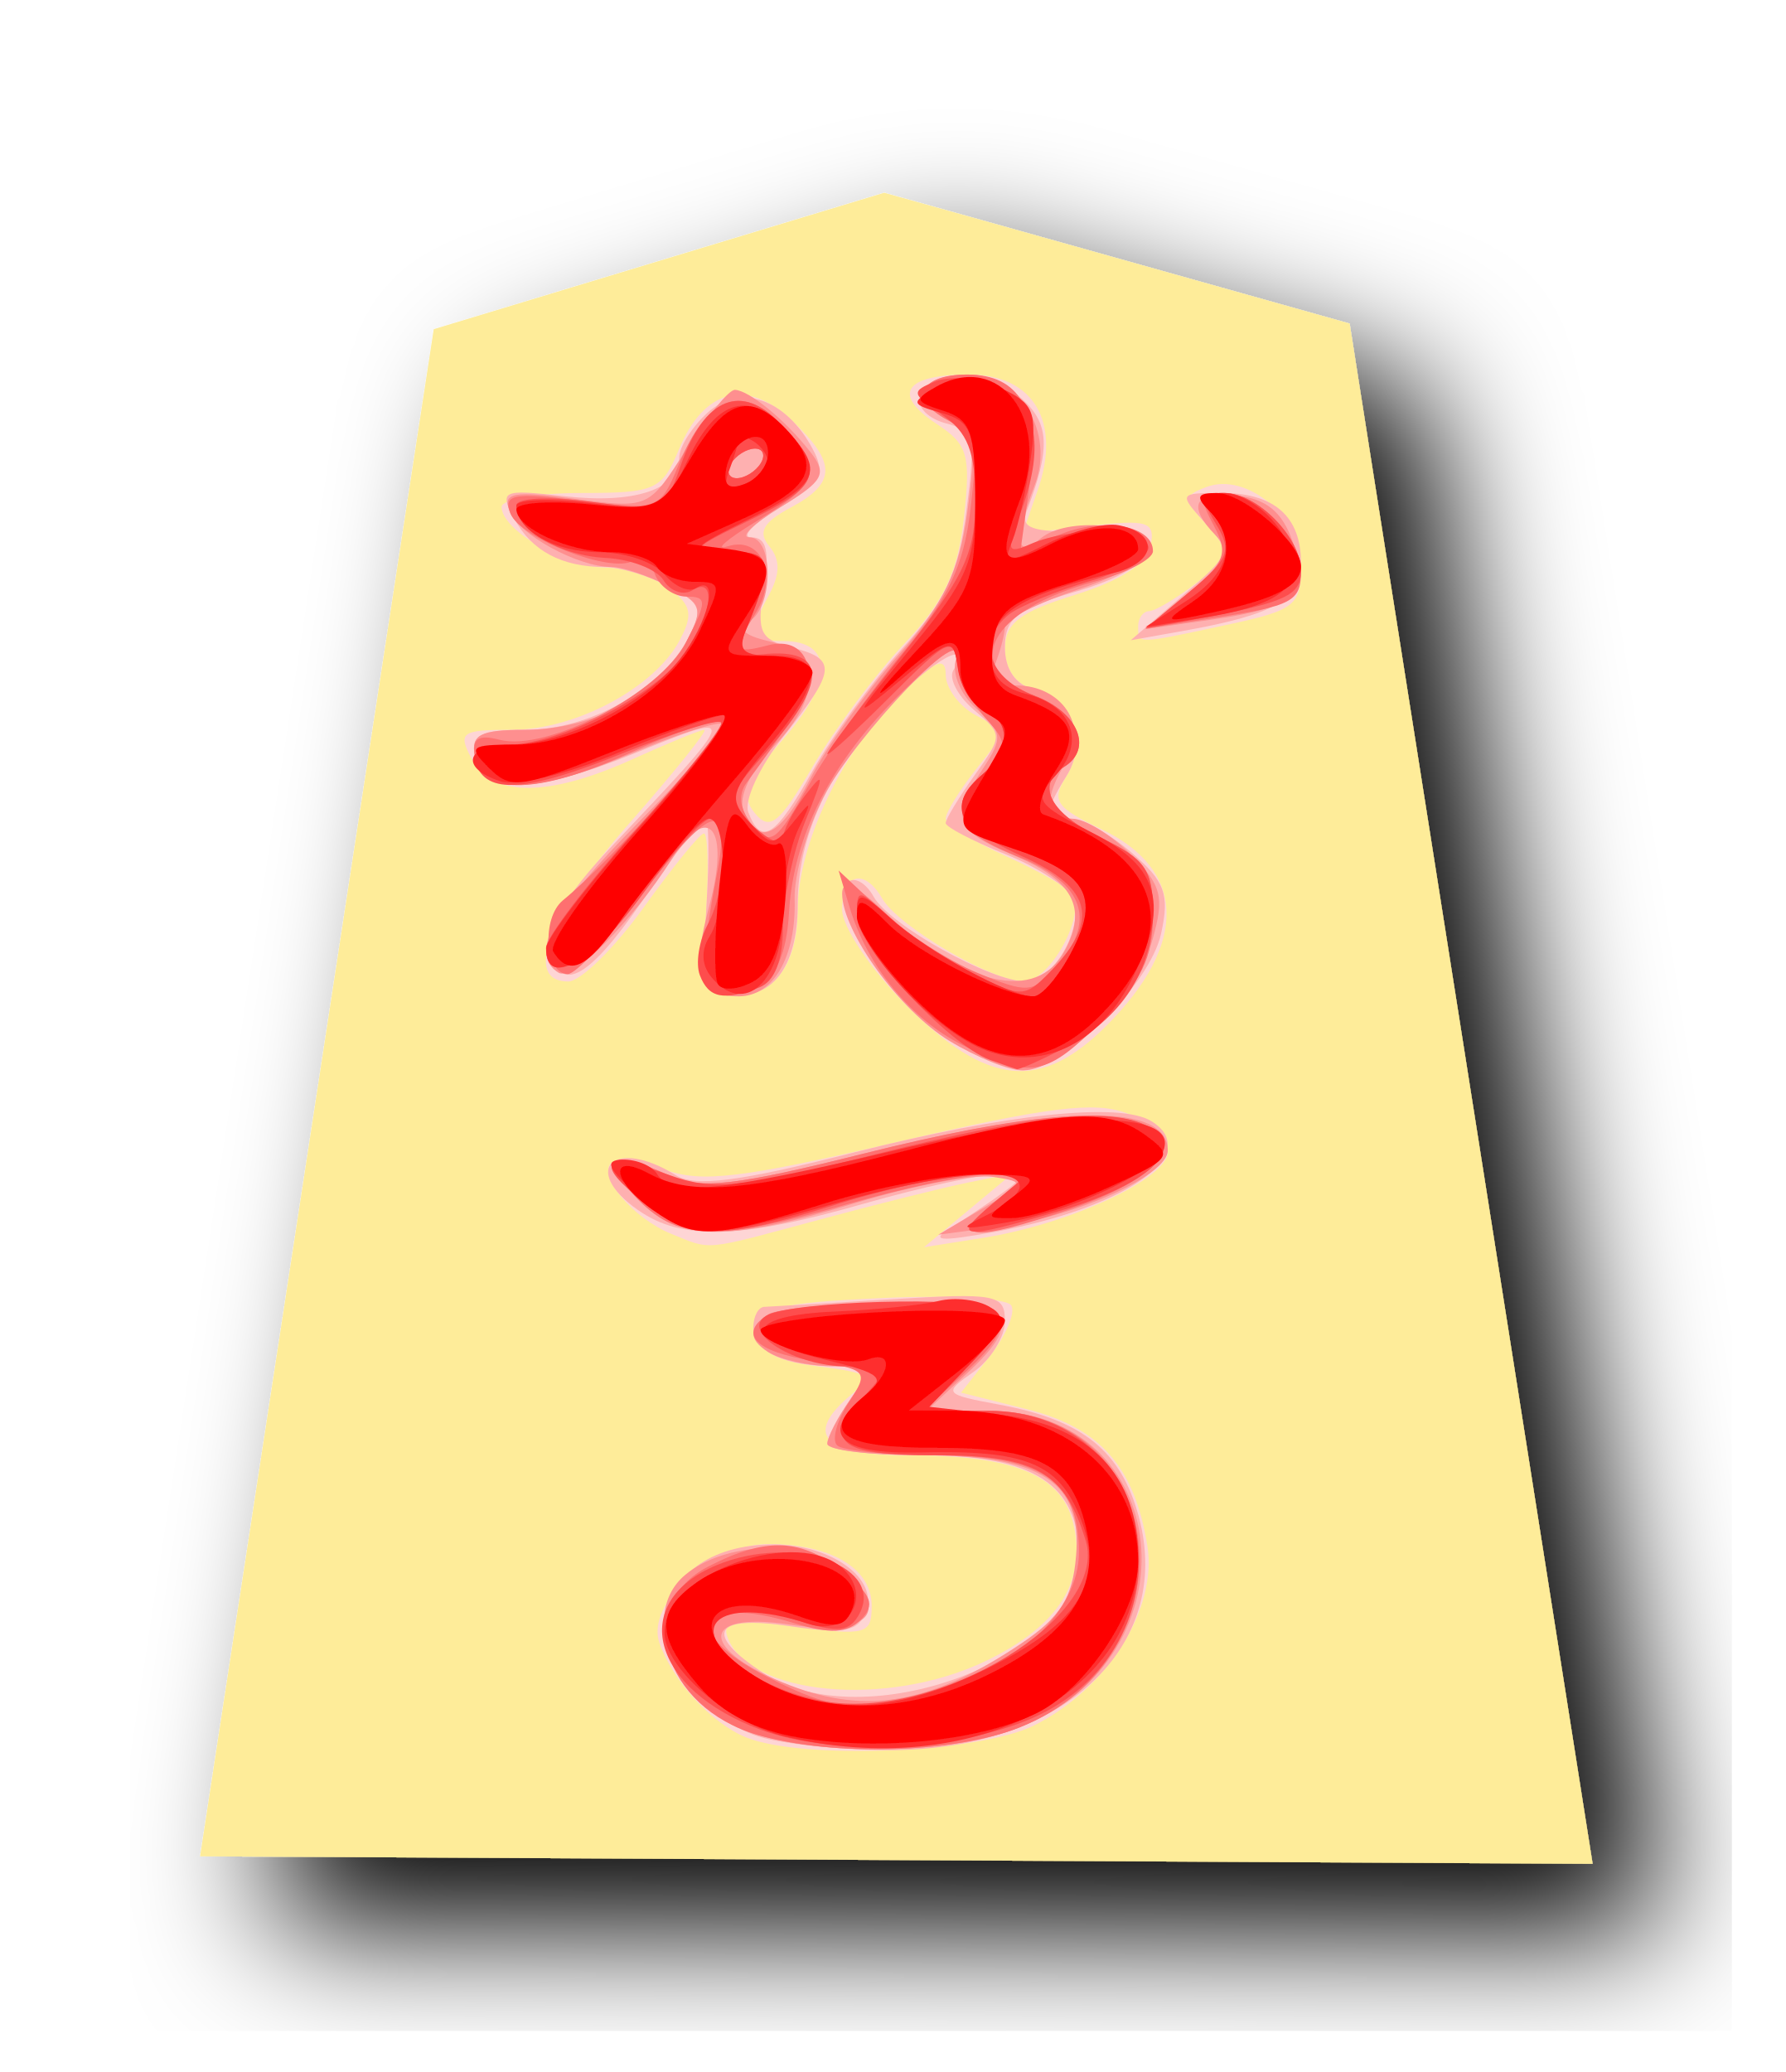
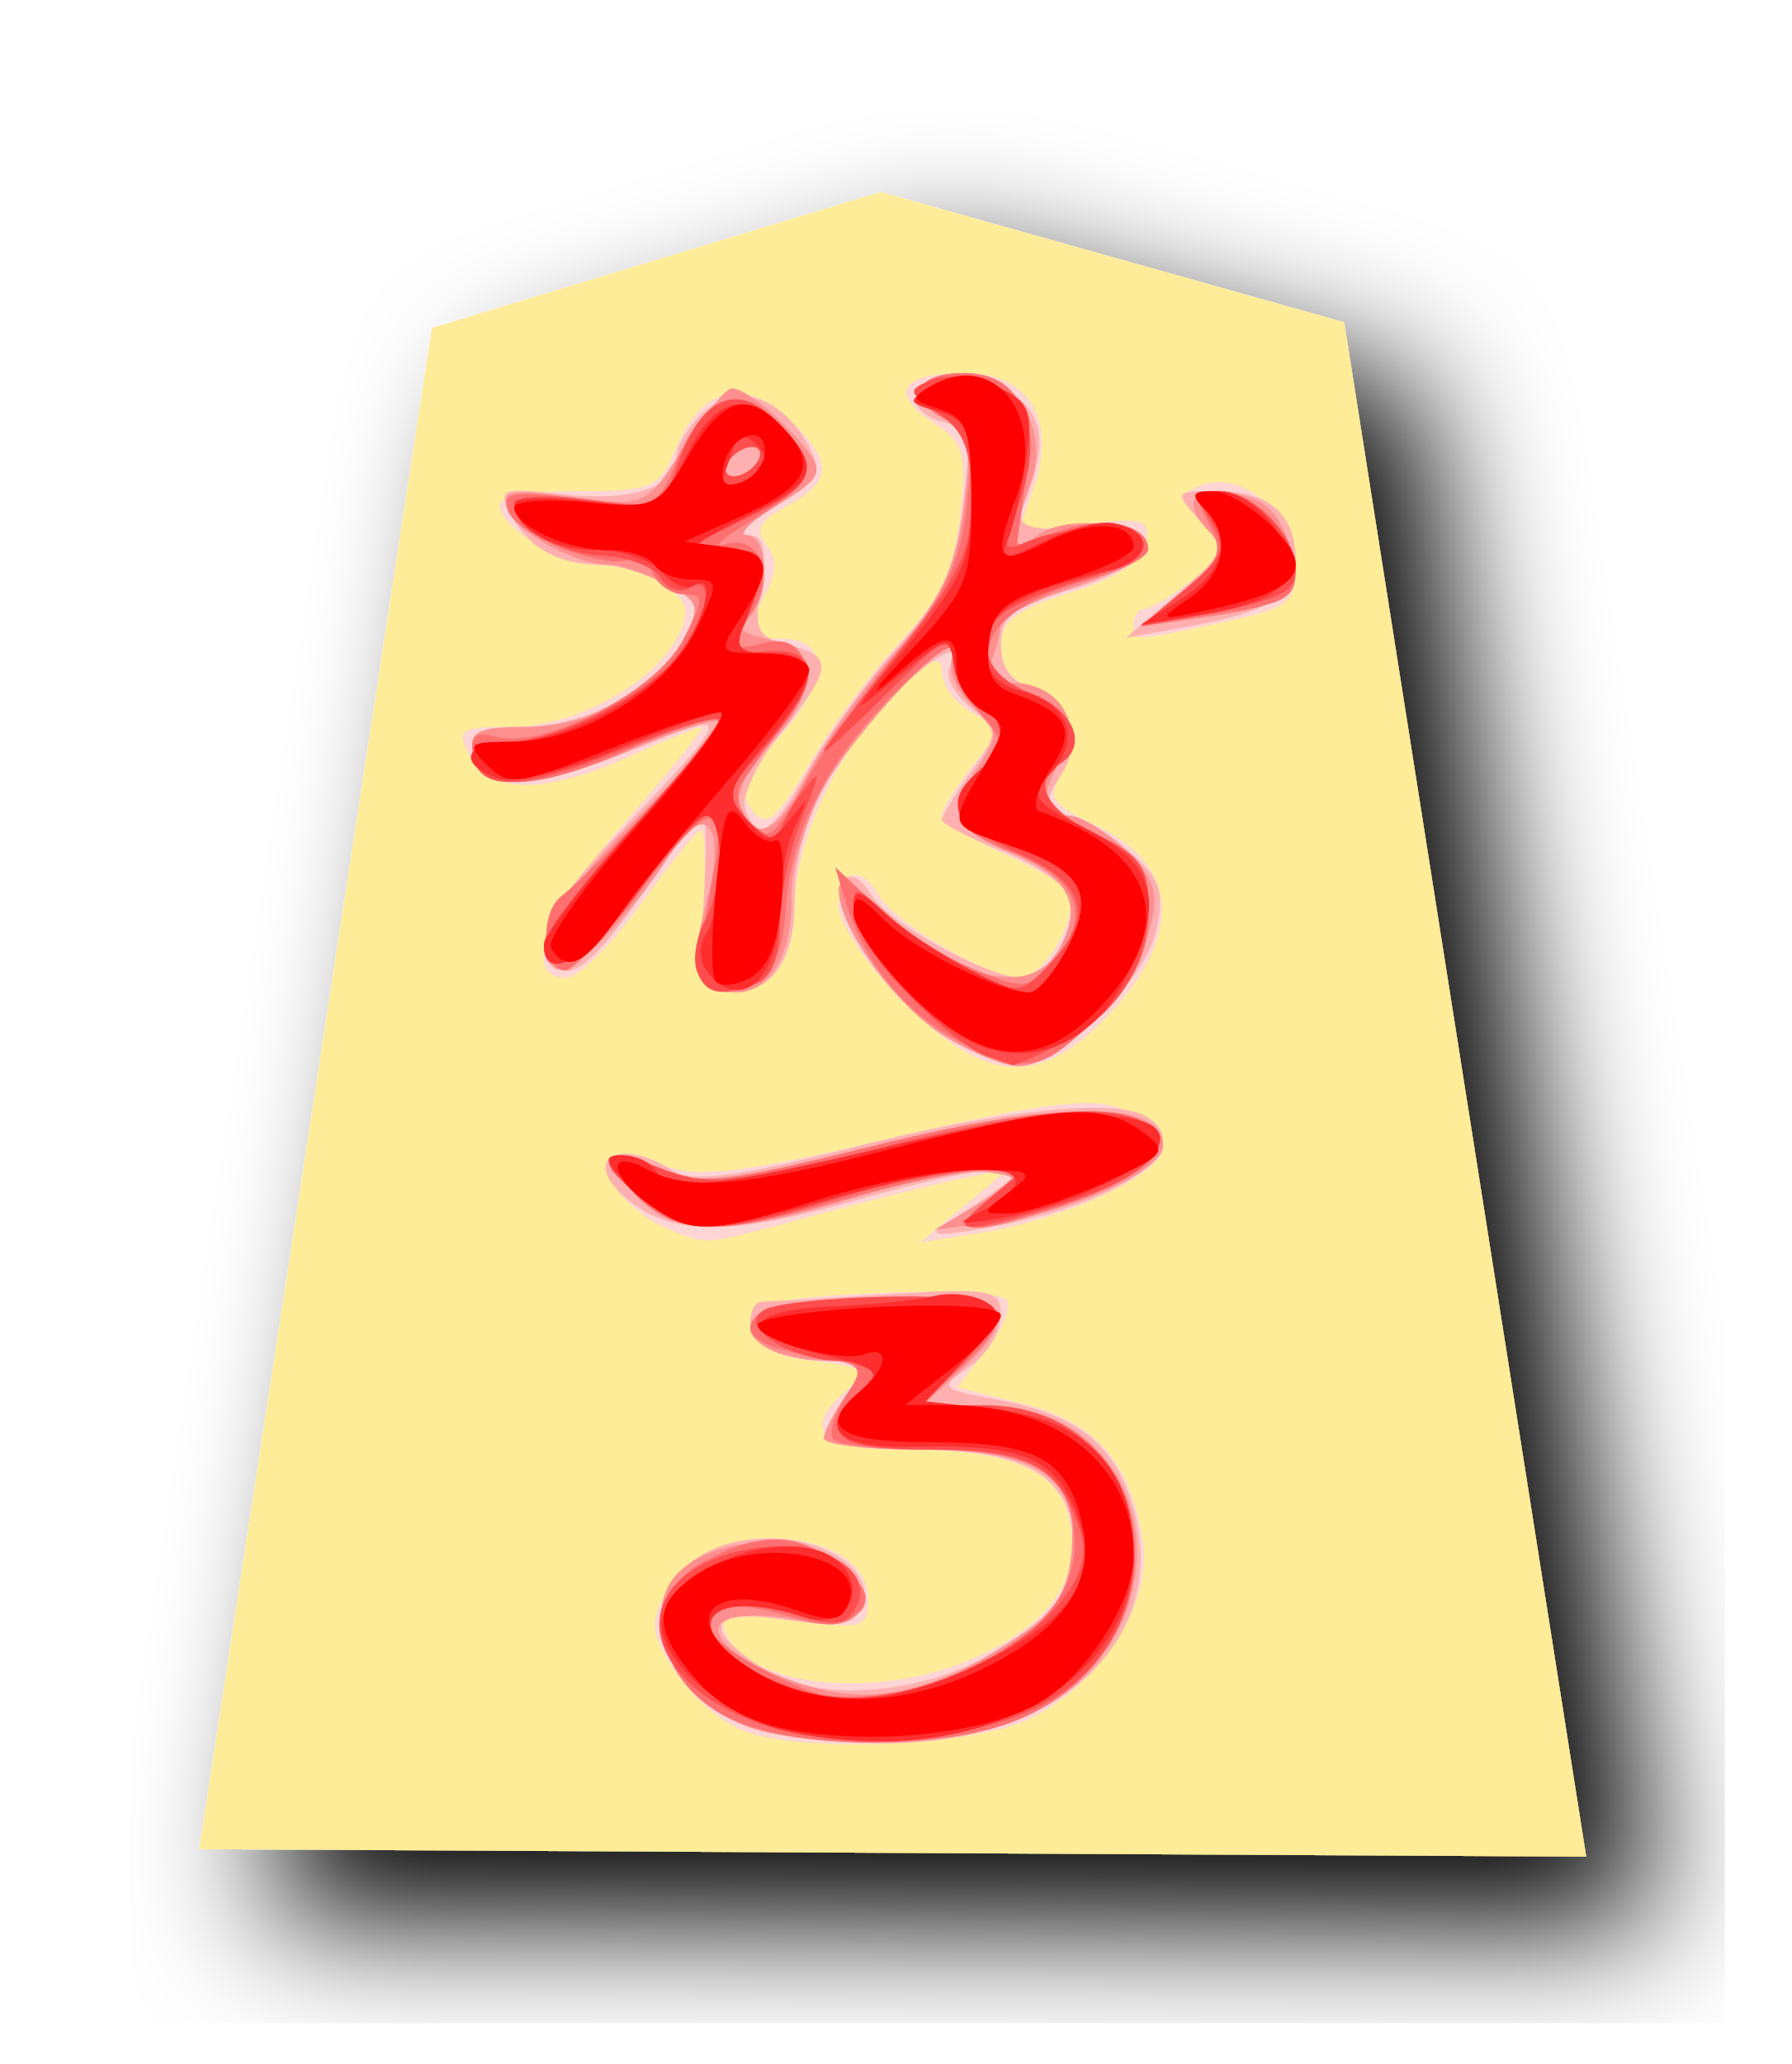
- <svg xmlns="http://www.w3.org/2000/svg" width="51.716" height="60">
+ <svg xmlns="http://www.w3.org/2000/svg" viewBox="0 0 52.101 60">
  <filter id="drop-shadow">
    <feGaussianBlur in="SourceAlpha" result="blur" stdDeviation="2" />
    <feOffset result="offsetBlur" dx="2" dy="2" />
    <feBlend in="SourceGraphic" in2="offsetBlur" mode="normal" />
  </filter>
  <g filter="url(#drop-shadow)" transform="translate(5 5)">
    <path d="M7.56 4.532l13.045 -3.951 13.479 3.789 7.036 44.602 -40.326 -0.217z" fill="#FEEC99" />
    <path d="M16.599 45.308C15.603 44.9 14.49 43.688 14.097 42.582 13.691 41.44 15.591 39.712 17.251 39.712 19.063 39.712 20.243 40.416 20.243 41.497 20.243 42.328 20.083 42.373 18.057 42.104 16.362 41.879 15.913 41.939 16.055 42.371 16.624 44.094 20.69 44.481 23.571 43.086 25.674 42.069 26.493 40.759 26.073 39.086 25.725 37.7 24.348 37.14 21.287 37.14 18.813 37.14 18.259 36.534 19.671 35.37 20.307 34.846 20.201 34.759 18.707 34.568 17.431 34.405 17.028 34.161 17.028 33.554 17.028 32.852 17.458 32.734 20.538 32.588 22.469 32.496 24.155 32.593 24.284 32.801 24.413 33.01 24.138 33.664 23.674 34.254L22.83 35.327 24.745 35.809C26.862 36.342 27.862 37.481 28.228 39.774 28.519 41.598 27.066 43.9 24.95 44.962 23.364 45.759 18.222 45.972 16.6 45.308ZM14.441 30.73C13.347 30.287 12.31 29.07 12.697 28.682 12.857 28.522 13.557 28.605 14.253 28.868 15.295 29.261 16.481 29.12 20.989 28.068 25.33 27.054 26.702 26.883 27.638 27.239 28.286 27.486 28.817 27.989 28.817 28.356 28.817 29.128 25.986 30.445 23.465 30.846L21.756 31.117 23.036 30.051 24.316 28.984 23.03 29.244C22.322 29.388 20.38 29.873 18.716 30.322 15.325 31.236 15.619 31.208 14.441 30.73ZM21.259 24.121C20.219 23.081 19.386 21.842 19.386 21.335 19.386 20.302 20.028 20.123 20.543 21.012 21.018 21.831 23.724 23.419 24.648 23.42 25.392 23.422 26.447 21.524 26.054 20.888 25.946 20.713 25.076 20.218 24.122 19.788 23.168 19.358 22.387 18.868 22.387 18.699 22.387 18.531 22.779 17.895 23.257 17.286L24.128 16.179 23.258 15.713C22.778 15.457 22.387 14.928 22.387 14.539 22.387 13.997 22.084 14.12 21.099 15.064 19.421 16.672 18.099 19.445 18.099 21.362 18.099 23.035 17.284 24.008 16.084 23.765 15.438 23.635 15.336 23.247 15.451 21.372 15.527 20.142 15.497 19.135 15.384 19.135 15.272 19.135 14.487 20.1 13.64 21.279 12.793 22.458 11.81 23.422 11.456 23.422 10.143 23.422 10.873 21.519 13.206 18.862 14.523 17.362 15.509 16.135 15.396 16.135 15.284 16.135 14.352 16.516 13.324 16.982 10.886 18.089 9.258 18.092 8.669 16.992 8.248 16.205 8.343 16.134 9.833 16.133 11.667 16.131 13.946 14.916 14.677 13.55 15.08 12.797 15.027 12.53 14.383 12.04 13.952 11.714 13.111 11.44 12.515 11.433 11.355 11.418 9.526 10.346 9.526 9.68 9.526 9.458 10.564 9.276 11.832 9.276 13.984 9.276 14.172 9.191 14.665 8.004 15.385 6.264 16.623 5.946 17.922 7.167 19.235 8.4 19.228 8.987 17.891 9.702 17.096 10.127 16.94 10.412 17.277 10.818 17.597 11.202 17.595 11.618 17.272 12.221 16.639 13.405 16.687 13.563 17.685 13.563 19.138 13.563 19.143 14.738 17.696 16.386 16.599 17.636 16.442 18.044 16.862 18.55 17.295 19.072 17.566 18.853 18.532 17.202 19.165 16.117 20.358 14.517 21.182 13.646 22.335 12.428 22.735 11.586 22.912 10.003 23.118 8.176 23.029 7.869 22.126 7.277 20.814 6.417 21.189 5.847 23.064 5.847 24.926 5.847 25.741 7.215 25.054 9.185L24.614 10.447 26.544 10.229C28.249 10.037 28.456 10.104 28.322 10.802 28.223 11.316 27.46 11.812 26.136 12.224 24.514 12.728 24.101 13.048 24.101 13.802 24.101 14.387 24.428 14.834 24.956 14.972 26.07 15.263 26.512 16.466 25.878 17.482 25.438 18.185 25.565 18.377 26.895 19.011 29.358 20.185 29.413 22.331 27.042 24.702 25.132 26.612 23.594 26.457 21.259 24.122ZM27.959 13.134C27.959 12.898 28.104 12.701 28.281 12.696 28.458 12.69 29.08 12.319 29.663 11.871 30.683 11.087 30.695 11.024 29.966 10.219 29.262 9.44 29.259 9.362 29.93 9.105 31.096 8.657 32.675 9.974 32.675 11.393 32.675 12.537 32.505 12.671 30.51 13.098 27.88 13.663 27.96 13.661 27.96 13.134Z" fill="#fed5d5" />
    <path d="M16.822 45.235C13.071 43.738 13.529 39.685 17.445 39.725 19.108 39.743 20.44 40.725 20.078 41.668 19.855 42.248 19.451 42.327 17.881 42.091 15.658 41.758 15.353 42.297 17.111 43.45 20.001 45.343 26.245 43.035 26.245 40.074 26.245 37.991 24.939 37.14 21.744 37.14 20.211 37.14 18.957 36.99 18.957 36.806 18.957 36.623 19.257 36.044 19.625 35.52 20.26 34.613 20.242 34.568 19.231 34.568 17.728 34.568 16.814 34.145 16.814 33.45 16.814 33.122 16.958 32.848 17.135 32.843 17.312 32.837 18.952 32.739 20.779 32.626 23.857 32.435 24.101 32.481 24.101 33.256 24.101 33.714 23.691 34.377 23.191 34.728 22.306 35.348 22.327 35.375 23.941 35.675 26.359 36.124 27.464 37.013 27.979 38.926 28.997 42.706 25.741 45.716 20.672 45.679 19.139 45.668 17.407 45.469 16.822 45.235ZM22.531 30.556C22.964 30.287 23.639 29.832 24.031 29.544 24.679 29.07 24.666 29.021 23.886 29.008 23.413 29.001 21.678 29.381 20.029 29.852 16.423 30.883 14.749 30.932 13.479 30.042 11.787 28.857 12.792 27.922 14.569 29.03 15.132 29.381 16.391 29.22 19.742 28.37 24.149 27.253 27.438 26.907 28.342 27.466 29.846 28.396 27.598 29.983 23.805 30.672 22.201 30.963 21.918 30.937 22.531 30.556ZM22.343 25.016C20.768 23.959 18.978 21.116 19.535 20.558 19.725 20.368 20.068 20.551 20.298 20.964 20.76 21.789 23.692 23.422 24.712 23.422 25.504 23.422 26.396 21.862 26.078 21.033 25.95 20.699 25.067 20.115 24.116 19.734 23.165 19.354 22.386 18.948 22.386 18.834 22.386 18.719 22.762 18.098 23.22 17.454 24.046 16.294 24.046 16.278 23.202 15.554 22.733 15.154 22.466 14.638 22.608 14.408 23.193 13.461 22.034 14.088 20.804 15.384 18.988 17.298 18.1 19.21 18.1 21.204 18.1 23.026 17.323 24.014 16.084 23.769 15.428 23.639 15.336 23.253 15.462 21.162 15.544 19.812 15.528 18.707 15.426 18.707 15.325 18.707 14.506 19.774 13.607 21.079 11.981 23.441 11.161 23.829 10.878 22.371 10.79 21.917 11.493 20.8 12.608 19.621 16.467 15.541 16.462 15.561 13.398 16.806 10.444 18.006 8.968 18.031 8.749 16.885 8.633 16.277 8.916 16.134 10.245 16.132 12.075 16.129 14.131 14.972 14.917 13.502 15.376 12.644 15.313 12.47 14.361 11.977 13.77 11.67 12.938 11.419 12.513 11.419 11.269 11.419 10.393 10.951 9.895 10.022 9.455 9.198 9.529 9.165 11.352 9.37 13.388 9.6 14.67 9.166 14.67 8.25 14.67 7.944 15.04 7.36 15.492 6.95 16.44 6.092 17.755 6.545 18.532 7.997 18.918 8.717 18.777 8.97 17.578 9.701 16.804 10.172 16.438 10.559 16.763 10.561 17.197 10.561 17.291 10.951 17.117 12.024 16.909 13.306 17.007 13.518 17.919 13.747 19.253 14.082 19.226 14.392 17.695 16.318 17.002 17.191 16.54 18.183 16.67 18.521 17.049 19.508 17.448 19.251 18.534 17.32 19.094 16.321 20.261 14.73 21.124 13.783 22.363 12.425 22.756 11.58 22.989 9.777 23.257 7.693 23.203 7.47 22.389 7.257 21.897 7.128 21.565 6.807 21.652 6.542 21.919 5.732 23.694 5.732 24.59 6.543 25.396 7.273 25.426 7.989 24.727 9.81 24.543 10.288 24.901 10.416 26.332 10.386 28.897 10.332 28.782 11.366 26.137 12.137 24.453 12.628 24.101 12.905 24.101 13.74 24.101 14.387 24.408 14.829 24.956 14.972 26.066 15.262 26.512 16.465 25.884 17.472 25.238 18.506 25.258 18.707 26.006 18.707 26.346 18.707 27.142 19.151 27.774 19.694 28.737 20.523 28.874 20.899 28.624 22.034 28.294 23.539 25.786 25.994 24.578 25.994 24.15 25.994 23.144 25.554 22.343 25.016ZM29.215 12.276C30.655 11.04 30.669 10.996 29.899 10.145 29.126 9.29 29.134 9.275 30.379 9.275 31.903 9.275 32.675 9.956 32.675 11.301 32.675 12.36 31.911 12.799 29.245 13.273L27.745 13.54 29.215 12.277Z" fill="#feb0b0" />
    <path d="M16.94 45.239C14.651 44.577 13.399 41.802 14.847 40.601 16.005 39.64 18.257 39.569 19.357 40.459 20.857 41.674 20.173 42.39 17.847 42.041 15.208 41.646 15.242 42.798 17.9 43.812 20.126 44.662 22 44.32 24.569 42.595 25.713 41.827 26.059 41.275 26.161 40.06 26.343 37.9 25.167 37.14 21.648 37.14 20.168 37.14 18.958 36.99 18.958 36.806 18.958 36.623 19.258 36.044 19.625 35.52 20.266 34.604 20.246 34.567 19.089 34.561 18.427 34.558 17.598 34.373 17.246 34.151 16.04 33.388 17.475 32.789 20.689 32.713 24.272 32.628 24.803 33.101 22.999 34.773L21.833 35.853 23.603 35.853C29.001 35.853 29.715 42.945 24.527 45.021 22.652 45.771 19.132 45.872 16.94 45.239ZM13.384 29.638C12.304 28.488 12.691 28.268 14.414 29.053 15.281 29.449 16.334 29.327 19.994 28.41 25.774 26.962 28.817 26.93 28.817 28.318 28.817 29.028 26.191 30.221 23.988 30.514L22.172 30.754 23.458 29.993C24.706 29.253 24.715 29.226 23.752 29.079 23.207 28.996 21.441 29.329 19.828 29.819 15.946 30.998 14.628 30.961 13.384 29.638ZM22.49 25.139C21.057 24.266 19.39 21.975 19.387 20.877 19.387 20.459 19.765 20.615 20.565 21.36 22.938 23.574 25.028 24.038 25.834 22.531 26.504 21.281 26.069 20.483 24.322 19.753 22.644 19.053 22.522 18.696 23.462 17.261 24.052 16.361 24.036 16.208 23.276 15.521 22.791 15.082 22.549 14.471 22.694 14.058 23.145 12.776 19.76 16.308 18.857 18.061 18.372 19.003 17.991 20.341 18.011 21.033 18.059 22.703 17.401 23.851 16.395 23.851 15.203 23.851 15.001 23.233 15.54 21.234 16.147 18.98 15.527 18.19 14.464 19.864 13.307 21.687 11.583 23.419 11.175 23.167 10.305 22.629 10.989 21.337 13.468 18.837 14.928 17.364 16.038 16.073 15.932 15.969 15.828 15.866 14.614 16.257 13.234 16.839 10.461 18.009 8.966 18.025 8.749 16.885 8.634 16.282 8.911 16.135 10.159 16.135 12.167 16.135 14.062 15.139 14.824 13.685 15.391 12.603 15.362 12.496 14.358 11.975 13.768 11.669 13.028 11.419 12.713 11.419 11.737 11.419 10.015 10.479 9.756 9.804 9.55 9.266 9.854 9.209 11.648 9.447 13.785 9.73 13.786 9.73 14.877 8.003 15.477 7.053 16.109 6.281 16.283 6.289 16.7 6.307 17.743 7.165 18.46 8.079 18.965 8.725 18.861 8.919 17.602 9.686 16.815 10.166 16.412 10.559 16.707 10.56 17.401 10.562 17.405 12.554 16.711 12.983 16.352 13.205 16.525 13.393 17.245 13.563 18.735 13.915 18.815 15.145 17.441 16.58 16.738 17.313 16.376 18.064 16.531 18.467 16.948 19.555 17.601 19.24 18.476 17.527 18.928 16.644 20.065 15.05 21.002 13.987 22.332 12.478 22.773 11.569 23.011 9.842 23.283 7.862 23.22 7.578 22.411 7.145 21.3 6.551 21.644 5.846 23.045 5.846 24.532 5.846 25.545 7.521 24.97 9.031 24.345 10.675 24.405 11.199 25.147 10.583 25.887 9.968 28.042 10.147 28.27 10.842 28.36 11.118 27.476 11.653 26.267 12.055 25.076 12.45 24.101 12.935 24.101 13.133 24.101 13.331 23.984 13.798 23.841 14.17 23.658 14.648 23.832 14.849 24.431 14.849 25.739 14.849 26.526 16.014 25.897 17.021 25.205 18.131 25.257 18.707 26.05 18.707 26.414 18.707 27.177 19.172 27.746 19.74 28.641 20.635 28.726 20.965 28.377 22.205 27.927 23.81 25.765 25.995 24.63 25.993 24.222 25.992 23.258 25.608 22.49 25.139ZM17.028 8.419C17.174 8.183 17.1 7.989 16.864 7.989 16.629 7.989 16.317 8.183 16.171 8.419 16.025 8.654 16.099 8.847 16.335 8.847 16.57 8.847 16.882 8.654 17.028 8.418ZM29.46 12.136C30.493 11.267 30.64 10.946 30.21 10.508 29.352 9.633 29.585 9.208 30.845 9.354 31.675 9.451 32.136 9.834 32.429 10.671 32.957 12.183 32.542 12.588 30.103 12.94L28.173 13.218 29.46 12.136Z" fill="#fe8f8f" />
    <path d="M16.94 45.239C14.194 44.444 13.325 41.494 15.506 40.366 17.189 39.496 18.225 39.541 19.446 40.539 20.246 41.193 20.348 41.477 19.932 41.899 19.544 42.295 19.04 42.321 18.001 42.003 15.198 41.143 14.649 42.247 17.225 43.561 19.155 44.545 19.811 44.602 22.052 43.98 24.501 43.3 26.245 41.625 26.245 39.954 26.245 37.876 25.162 37.14 22.103 37.14 20.687 37.14 19.399 37.01 19.241 36.852 19.083 36.694 19.234 36.139 19.575 35.617 20.174 34.704 20.135 34.66 18.505 34.399 16.853 34.135 16.365 33.609 17.259 33.057 17.504 32.906 19.079 32.749 20.759 32.71 24.266 32.628 24.749 33.076 22.949 34.743L21.752 35.853 23.602 35.853C28.917 35.853 29.635 42.978 24.527 45.021 22.652 45.771 19.132 45.872 16.94 45.239ZM13.384 29.638C12.304 28.488 12.691 28.268 14.414 29.053 15.281 29.449 16.334 29.327 19.994 28.41 24.663 27.24 27.299 27.011 28.361 27.683 29.289 28.27 28.299 29.227 25.927 30.035 23.207 30.962 22.484 30.907 23.732 29.866L24.744 29.023 23.671 29.009C23.081 29.001 21.249 29.381 19.601 29.852 15.676 30.974 14.605 30.937 13.384 29.638ZM22.909 25.281C21.392 24.534 20.119 22.991 19.606 21.279L19.284 20.207 20.514 21.363C21.19 21.999 22.444 22.812 23.299 23.169 24.734 23.769 24.909 23.759 25.549 23.051 26.773 21.699 26.421 20.585 24.53 19.828 22.658 19.079 22.441 18.544 23.525 17.348 24.185 16.618 24.185 16.508 23.525 15.779 23.135 15.349 22.815 14.634 22.815 14.192 22.815 13.551 22.472 13.723 21.115 15.049 19.071 17.045 17.972 19.194 17.847 21.442 17.752 23.146 17.095 23.942 15.957 23.73 15.281 23.604 15.248 22.991 15.77 20.257 16.187 18.069 15.567 18.287 13.466 21.067 12.576 22.244 11.666 23.207 11.443 23.207 10.78 23.207 10.673 21.588 11.302 21.071 12.761 19.873 16.096 16.131 15.889 15.924 15.762 15.797 14.569 16.192 13.239 16.802 10.611 18.004 8.971 18.047 8.756 16.918 8.656 16.393 8.843 16.26 9.459 16.421 10.839 16.783 14.099 15.081 14.865 13.601 15.481 12.409 15.483 12.276 14.882 12.276 14.515 12.276 14.104 11.988 13.969 11.636 13.834 11.284 13.547 11.104 13.331 11.238 12.716 11.618 10.058 10.592 9.781 9.868 9.567 9.312 9.872 9.258 11.817 9.5 14.077 9.783 14.11 9.77 14.66 8.443 15.472 6.483 16.486 6.085 17.612 7.283 18.863 8.616 18.78 8.954 16.921 10.085 16.037 10.623 15.658 10.953 16.08 10.819 17.062 10.508 17.55 11.686 16.881 12.756 16.207 13.836 16.249 13.946 17.237 13.688 17.779 13.546 18.187 13.718 18.357 14.16 18.59 14.77 18.251 15.455 16.624 17.66 16.36 18.017 16.419 18.445 16.796 18.9 17.308 19.517 17.486 19.391 18.409 17.757 18.979 16.747 20.213 15.007 21.15 13.891 22.46 12.331 22.912 11.376 23.103 9.756 23.323 7.9 23.243 7.591 22.429 7.156 21.316 6.56 21.629 5.846 23.002 5.846 24.529 5.846 25.112 6.867 24.816 9.025L24.558 10.905 25.767 10.449C27.034 9.971 28.388 10.235 28.388 10.96 28.388 11.195 27.625 11.592 26.693 11.843 23.648 12.663 22.777 14.323 24.959 15.146 26.221 15.622 26.662 16.683 25.816 17.206 24.976 17.726 25.41 18.559 26.888 19.263 28.194 19.886 28.388 20.179 28.388 21.529 28.388 22.72 28.051 23.416 26.931 24.537 25.284 26.183 24.887 26.257 22.909 25.281ZM17.029 8.418C17.174 8.183 17.1 7.99 16.864 7.99 16.629 7.99 16.317 8.183 16.171 8.418 16.025 8.654 16.099 8.848 16.335 8.848 16.57 8.848 16.882 8.654 17.028 8.418ZM29.41 12.174C30.49 11.281 30.583 11.031 30.146 10.213 29.712 9.403 29.754 9.276 30.45 9.276 31.408 9.276 32.675 10.562 32.675 11.535 32.675 12.419 32.439 12.544 30.103 12.902L28.173 13.198 29.41 12.174Z" fill="#fe6f6f" />
    <path d="M17.034 45.09C13.857 43.916 13.176 41.4 15.746 40.326 17.994 39.386 20.727 40.378 19.841 41.812 19.554 42.277 19.191 42.286 17.897 41.859 16.676 41.456 16.191 41.451 15.81 41.839 15.131 42.53 16.808 43.879 18.815 44.255 22.113 44.873 27.115 41.83 26.441 39.615 25.831 37.618 24.995 37.14 22.106 37.14 19.222 37.14 18.809 36.773 20.096 35.352 20.767 34.609 20.738 34.568 19.534 34.568 18.019 34.568 16.424 33.573 17.184 33.103 17.883 32.671 23.139 32.523 23.776 32.917 24.151 33.149 23.944 33.613 23.049 34.547L21.798 35.854 23.625 35.854C28.553 35.854 29.649 42.472 25.085 44.664 22.946 45.691 19.196 45.889 17.034 45.09ZM13.634 29.803C12.172 28.653 12.471 28.336 14.37 29.022 15.66 29.489 16.426 29.412 20.39 28.418 25.136 27.229 27.325 27.028 28.36 27.683 29.34 28.303 28.2 29.319 25.687 30.065 22.837 30.911 22.517 30.879 23.732 29.866L24.744 29.023 23.389 29.009C22.644 29.001 20.811 29.379 19.317 29.847 15.87 30.927 15.055 30.921 13.634 29.803ZM23.673 25.694C22.479 25.263 19.815 22.397 19.815 21.546 19.815 20.716 19.832 20.716 20.779 21.582 21.309 22.068 22.396 22.794 23.192 23.197 24.572 23.896 24.677 23.893 25.41 23.14 26.85 21.662 26.63 20.717 24.637 19.814 22.716 18.944 22.399 18.3 23.458 17.421 24.27 16.747 24.285 15.868 23.492 15.564 23.156 15.434 22.819 14.884 22.742 14.339 22.609 13.402 22.502 13.447 20.779 15.17 19.777 16.172 18.957 16.92 18.957 16.832 18.957 16.744 19.922 15.466 21.101 13.992 22.916 11.72 23.244 11.031 23.244 9.488 23.244 8.078 23.026 7.518 22.279 7.01 21.386 6.403 21.372 6.332 22.092 6.044 22.52 5.874 23.34 5.948 23.914 6.209 25.06 6.731 25.264 7.987 24.522 9.939 24.135 10.957 24.172 11.05 24.844 10.754 25.986 10.25 28.071 10.285 28.252 10.812 28.34 11.067 27.587 11.522 26.578 11.821 25.57 12.121 24.503 12.561 24.208 12.801 23.276 13.561 23.622 14.641 24.958 15.146 26.221 15.622 26.662 16.683 25.816 17.206 24.976 17.726 25.41 18.559 26.888 19.263 28.154 19.867 28.388 20.199 28.388 21.391 28.388 23.095 27.481 24.491 25.811 25.354 25.13 25.706 24.515 25.979 24.444 25.96 24.374 25.942 24.026 25.822 23.673 25.694ZM15.267 23.241C15.138 22.906 15.241 22.243 15.495 21.769 16.056 20.719 16.105 18.707 15.568 18.707 15.354 18.707 14.487 19.671 13.64 20.85 12.187 22.873 10.812 23.651 10.812 22.452 10.812 22.154 11.993 20.602 13.436 19.002 14.879 17.404 15.979 16.014 15.88 15.916 15.781 15.816 14.493 16.223 13.018 16.819 10.238 17.942 9.082 18.019 8.776 17.099 8.663 16.761 9.013 16.563 9.722 16.563 11.202 16.563 14.012 15.107 14.856 13.902 15.631 12.796 15.753 11.658 15.051 12.092 14.789 12.254 14.413 12.124 14.215 11.804 14.017 11.484 13.265 11.193 12.545 11.156 11.216 11.09 9.955 10.35 9.955 9.637 9.955 9.416 10.886 9.37 12.101 9.531 14.218 9.811 14.254 9.797 14.718 8.465 15.4 6.508 16.473 6.071 17.612 7.284 18.905 8.66 18.774 9.061 16.707 10.064 14.971 10.906 14.943 10.949 16.114 10.969 17.381 10.991 17.43 11.227 16.59 13.273 16.365 13.82 16.447 14.031 16.863 13.973 18.926 13.685 19.061 14.641 17.25 16.703 15.983 18.147 15.979 18.165 16.822 18.928 17.289 19.351 17.672 19.511 17.672 19.284 17.672 19.056 17.96 18.496 18.312 18.038 18.882 17.3 18.882 17.386 18.312 18.8 17.96 19.677 17.672 21.055 17.672 21.862 17.672 22.805 17.429 23.423 16.993 23.591 15.948 23.991 15.522 23.905 15.267 23.241ZM17.028 8.418C17.174 8.183 17.1 7.99 16.864 7.99 16.629 7.99 16.317 8.183 16.171 8.418 16.025 8.654 16.099 8.848 16.335 8.848 16.57 8.848 16.882 8.654 17.028 8.418ZM29.46 12.125C30.596 11.175 30.683 10.947 30.206 10.163 29.736 9.391 29.77 9.276 30.461 9.276 31.409 9.276 32.675 10.566 32.675 11.531 32.675 12.241 32.237 12.443 29.675 12.921L28.174 13.2 29.46 12.125Z" fill="#fe4e4e" />
    <path d="M17.75 45.289C16.094 44.897 14.242 43.306 14.242 42.276 14.242 40.539 18.157 39.169 19.444 40.456 20.263 41.274 19.537 42.391 18.424 42.025 15.694 41.127 14.637 42.182 16.89 43.555 18.815 44.73 20.914 44.65 23.623 43.3 26.311 41.96 27.031 40.754 26.259 38.888 25.626 37.362 24.674 36.984 21.636 37.058 19.258 37.115 18.703 36.525 20.07 35.391 20.668 34.895 20.519 34.766 18.891 34.374 16.413 33.776 16.561 33.089 19.192 32.978 20.36 32.928 21.702 32.792 22.176 32.674 22.649 32.556 23.321 32.636 23.669 32.85 24.194 33.175 24.099 33.45 23.105 34.489L21.91 35.737 23.956 35.967C26.549 36.26 27.959 37.717 27.959 40.107 27.959 44.093 23.107 46.557 17.75 45.289ZM13.515 29.651C12.592 28.839 12.481 28.591 13.038 28.58 13.436 28.572 13.882 28.76 14.028 28.995 14.437 29.658 15.776 29.524 20.964 28.302 25.823 27.158 29.071 27.144 28.706 28.269 28.491 28.934 26.008 30.089 24.101 30.409 22.801 30.629 22.729 30.599 23.565 30.191 24.095 29.933 24.53 29.558 24.53 29.358 24.53 28.748 22.323 28.951 19.172 29.852 15.352 30.944 14.97 30.931 13.515 29.652ZM23.429 25.368C21.94 24.742 19.815 22.4 19.815 21.385 19.815 20.816 19.978 20.85 20.779 21.582 21.827 22.541 24.222 23.851 24.926 23.851 25.168 23.851 25.672 23.258 26.046 22.534 26.865 20.951 26.463 20.273 24.281 19.553 22.711 19.035 22.421 18.282 23.458 17.421 24.27 16.747 24.285 15.868 23.492 15.564 23.156 15.434 22.819 14.902 22.742 14.38 22.602 13.442 22.582 13.446 21.101 14.675 19.629 15.896 19.635 15.878 21.422 13.717 23.028 11.775 23.244 11.261 23.244 9.373 23.244 7.519 23.114 7.196 22.279 6.961 21.368 6.705 21.359 6.664 22.112 6.221 22.693 5.878 23.201 5.884 23.988 6.243 24.932 6.673 25.039 6.934 24.841 8.327 24.716 9.202 24.481 10.251 24.317 10.657 24.04 11.342 24.113 11.347 25.347 10.732 26.077 10.368 26.995 10.132 27.388 10.209 28.593 10.443 28.494 11.301 27.228 11.597 24.594 12.214 23.673 12.79 23.673 13.821 23.673 14.534 23.979 14.909 24.713 15.093 26.063 15.433 26.447 16.486 25.572 17.453 24.922 18.172 24.988 18.276 26.633 19.115 28.601 20.119 28.883 21.222 27.738 23.436 26.778 25.293 25.071 26.058 23.428 25.368ZM15.605 23.301C15.315 22.951 15.294 22.521 15.545 22.121 16.08 21.277 16.065 18.707 15.527 18.707 15.291 18.707 14.405 19.671 13.557 20.85 12.101 22.878 10.807 23.637 10.817 22.458 10.82 22.163 12.09 20.523 13.639 18.814 15.189 17.104 16.241 15.706 15.979 15.706 15.717 15.706 14.336 16.196 12.911 16.796 11.447 17.413 9.961 17.773 9.495 17.625 8.297 17.245 8.482 16.563 9.783 16.563 11.323 16.563 13.67 15.38 14.683 14.093 15.534 13.01 15.853 11.596 15.148 12.033 14.938 12.161 14.529 11.98 14.238 11.629 13.946 11.278 13.095 10.99 12.346 10.99 11.065 10.99 9.955 10.363 9.955 9.639 9.955 9.461 10.91 9.429 12.078 9.568 14.184 9.817 14.207 9.807 14.944 8.261 15.763 6.544 16.73 6.284 17.819 7.488 18.872 8.651 18.712 9.015 16.707 10.022 14.959 10.9 14.935 10.938 16.114 10.964 17.376 10.991 17.429 11.234 16.602 13.241 16.355 13.843 16.515 13.991 17.411 13.991 18.864 13.991 18.827 14.74 17.281 16.579 16.141 17.937 16.091 18.127 16.701 18.809 17.335 19.519 17.398 19.519 17.972 18.809 18.518 18.135 18.532 18.153 18.124 18.999 17.874 19.515 17.671 20.586 17.671 21.379 17.671 23.423 16.562 24.454 15.605 23.301ZM17.242 8.398C17.242 8.201 17.05 7.921 16.814 7.775 16.578 7.63 16.385 7.602 16.385 7.715 16.385 7.828 16.267 8.227 16.123 8.603 15.931 9.103 16.046 9.214 16.552 9.02 16.932 8.875 17.242 8.594 17.242 8.398ZM29.352 12.402C30.609 11.6 30.856 10.629 30.017 9.79 29.617 9.39 29.71 9.276 30.436 9.276 30.964 9.276 31.681 9.752 32.088 10.373 33.001 11.767 32.375 12.482 29.888 12.88L28.174 13.156 29.353 12.402Z" fill="#fe2e2e" />
    <path d="M18.137 45.316C16.874 45.101 15.913 44.607 15.244 43.829 13.992 42.375 13.981 41.658 15.194 40.808 16.932 39.591 20.228 40.16 19.682 41.582 19.47 42.134 19.192 42.172 18.114 41.796 15.516 40.89 14.646 42.187 16.921 43.575 18.728 44.676 21.215 44.655 23.56 43.521 25.909 42.384 26.844 41.036 26.47 39.331 26.049 37.416 25.158 36.925 22.106 36.925 19.336 36.925 18.739 36.495 20.029 35.425 20.809 34.778 20.879 34.089 20.136 34.365 19.436 34.625 17.028 33.965 17.028 33.513 17.028 33.32 18.62 33.086 20.565 32.993 22.663 32.892 24.101 32.991 24.101 33.235 24.101 33.462 23.474 34.142 22.708 34.746L21.315 35.844 22.645 35.849C25.801 35.86 27.962 37.641 27.958 40.226 27.956 41.632 26.488 43.85 25.079 44.579 23.497 45.397 20.492 45.716 18.137 45.316ZM13.908 30.042C12.716 29.207 12.617 28.355 13.785 28.98 15.034 29.648 16.62 29.512 21.101 28.352 25.821 27.129 27.054 27.05 28.199 27.892 28.987 28.472 28.929 28.552 27.102 29.384 26.042 29.867 24.799 30.266 24.341 30.271 23.517 30.281 23.517 30.274 24.341 29.651 25.116 29.065 25.051 29.021 23.389 29.008 22.409 29.001 20.383 29.378 18.889 29.847 15.598 30.878 15.129 30.897 13.909 30.042ZM21.478 23.902C20.563 22.986 19.815 21.925 19.815 21.543 19.815 20.969 19.968 21.003 20.709 21.745 21.579 22.614 24.059 23.851 24.934 23.851 25.171 23.851 25.672 23.258 26.046 22.534 26.865 20.951 26.463 20.273 24.281 19.553 22.578 18.99 22.585 19.015 23.565 17.351 24.28 16.138 24.28 16.057 23.565 15.656 23.153 15.424 22.815 14.858 22.815 14.399 22.815 13.281 22.464 13.343 20.91 14.737 20.19 15.383 20.42 15.038 21.422 13.971 23.121 12.161 23.244 11.866 23.244 9.61 23.244 7.506 23.123 7.152 22.317 6.896 21.489 6.633 21.467 6.558 22.111 6.198 23.945 5.171 25.427 7.131 24.554 9.428 23.852 11.273 23.998 11.495 25.426 10.756 26.716 10.089 27.959 10.161 27.959 10.902 27.959 11.104 27.043 11.552 25.923 11.898 24.219 12.426 23.865 12.718 23.751 13.691 23.656 14.507 23.847 14.936 24.394 15.131 26.077 15.733 26.311 16.184 25.546 17.352 25.15 17.955 25.001 18.51 25.214 18.584 28.682 19.8 29.287 21.977 26.838 24.427 25.158 26.107 23.525 25.947 21.478 23.901ZM15.791 23.502C15.671 23.308 15.69 22.025 15.831 20.65 16.055 18.486 16.163 18.251 16.637 18.9 16.939 19.313 17.343 19.552 17.535 19.433 17.728 19.314 17.818 20.071 17.735 21.113 17.631 22.408 17.333 23.144 16.796 23.432 16.363 23.663 15.911 23.695 15.791 23.502ZM11.021 22.556C10.873 22.316 12.042 20.676 13.621 18.912 15.199 17.149 16.241 15.706 15.935 15.706 15.63 15.706 14.135 16.204 12.612 16.814 10.086 17.824 9.784 17.862 9.164 17.242 8.544 16.622 8.61 16.563 9.912 16.563 11.912 16.563 14.427 15.026 15.249 13.301 15.912 11.912 15.906 11.848 15.117 11.848 14.664 11.848 14.173 11.655 14.027 11.419 13.882 11.183 13.279 10.99 12.687 10.99 11.493 10.99 9.955 10.294 9.955 9.752 9.955 9.559 10.888 9.492 12.028 9.601 14.034 9.794 14.13 9.751 15.014 8.251 16.044 6.507 16.767 6.325 17.861 7.534 18.788 8.558 18.448 9.162 16.44 10.055L14.885 10.747 16.064 10.897C17.422 11.07 17.515 11.462 16.55 12.935 15.865 13.98 15.872 13.991 17.193 13.991 17.928 13.991 18.529 14.211 18.529 14.479 18.529 14.748 17.505 16.147 16.254 17.587 15.004 19.028 13.544 20.834 13.01 21.6 12.001 23.049 11.48 23.3 11.021 22.556ZM17.242 8.122C17.242 7.279 16.208 7.652 16.032 8.56 15.936 9.057 16.098 9.194 16.568 9.014 16.939 8.872 17.242 8.471 17.242 8.122ZM29.567 12.403C30.627 11.678 30.815 10.588 30.017 9.79 29.617 9.39 29.665 9.276 30.231 9.276 31.008 9.276 32.675 10.721 32.675 11.394 32.675 11.96 31.965 12.336 30.159 12.726 28.663 13.05 28.64 13.038 29.567 12.403Z" fill="#fe0101" />
  </g>
</svg>
